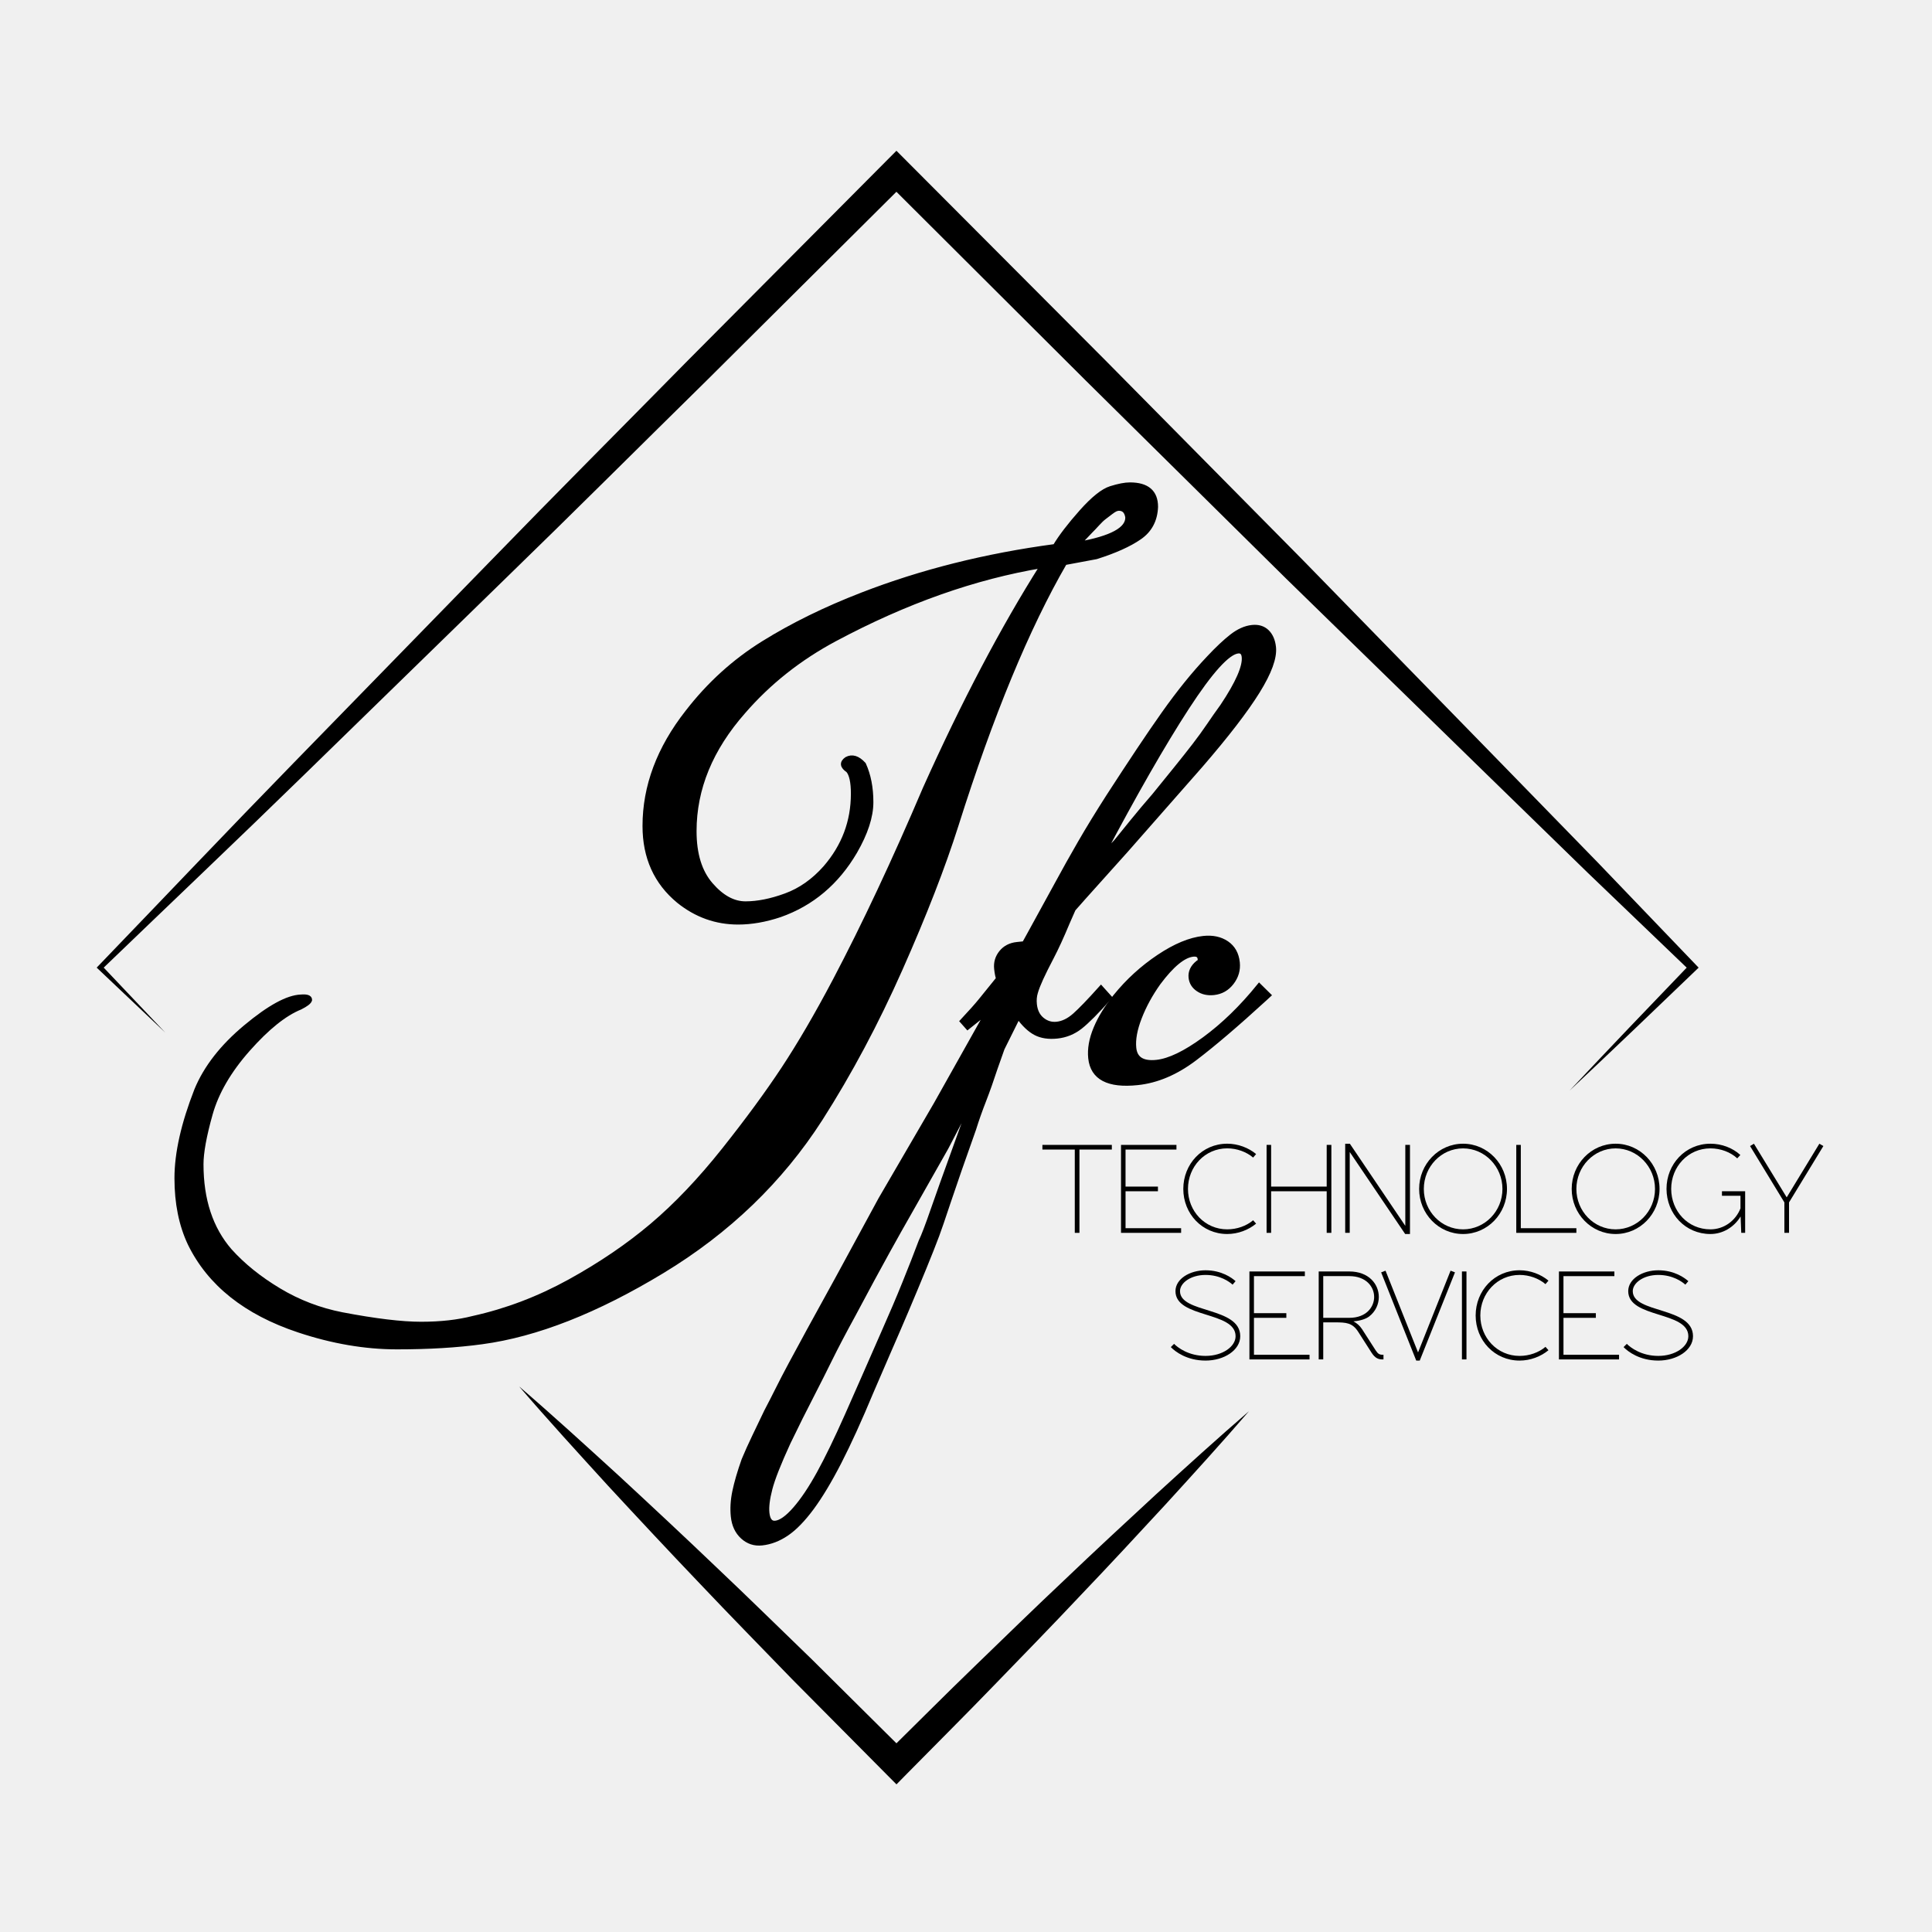
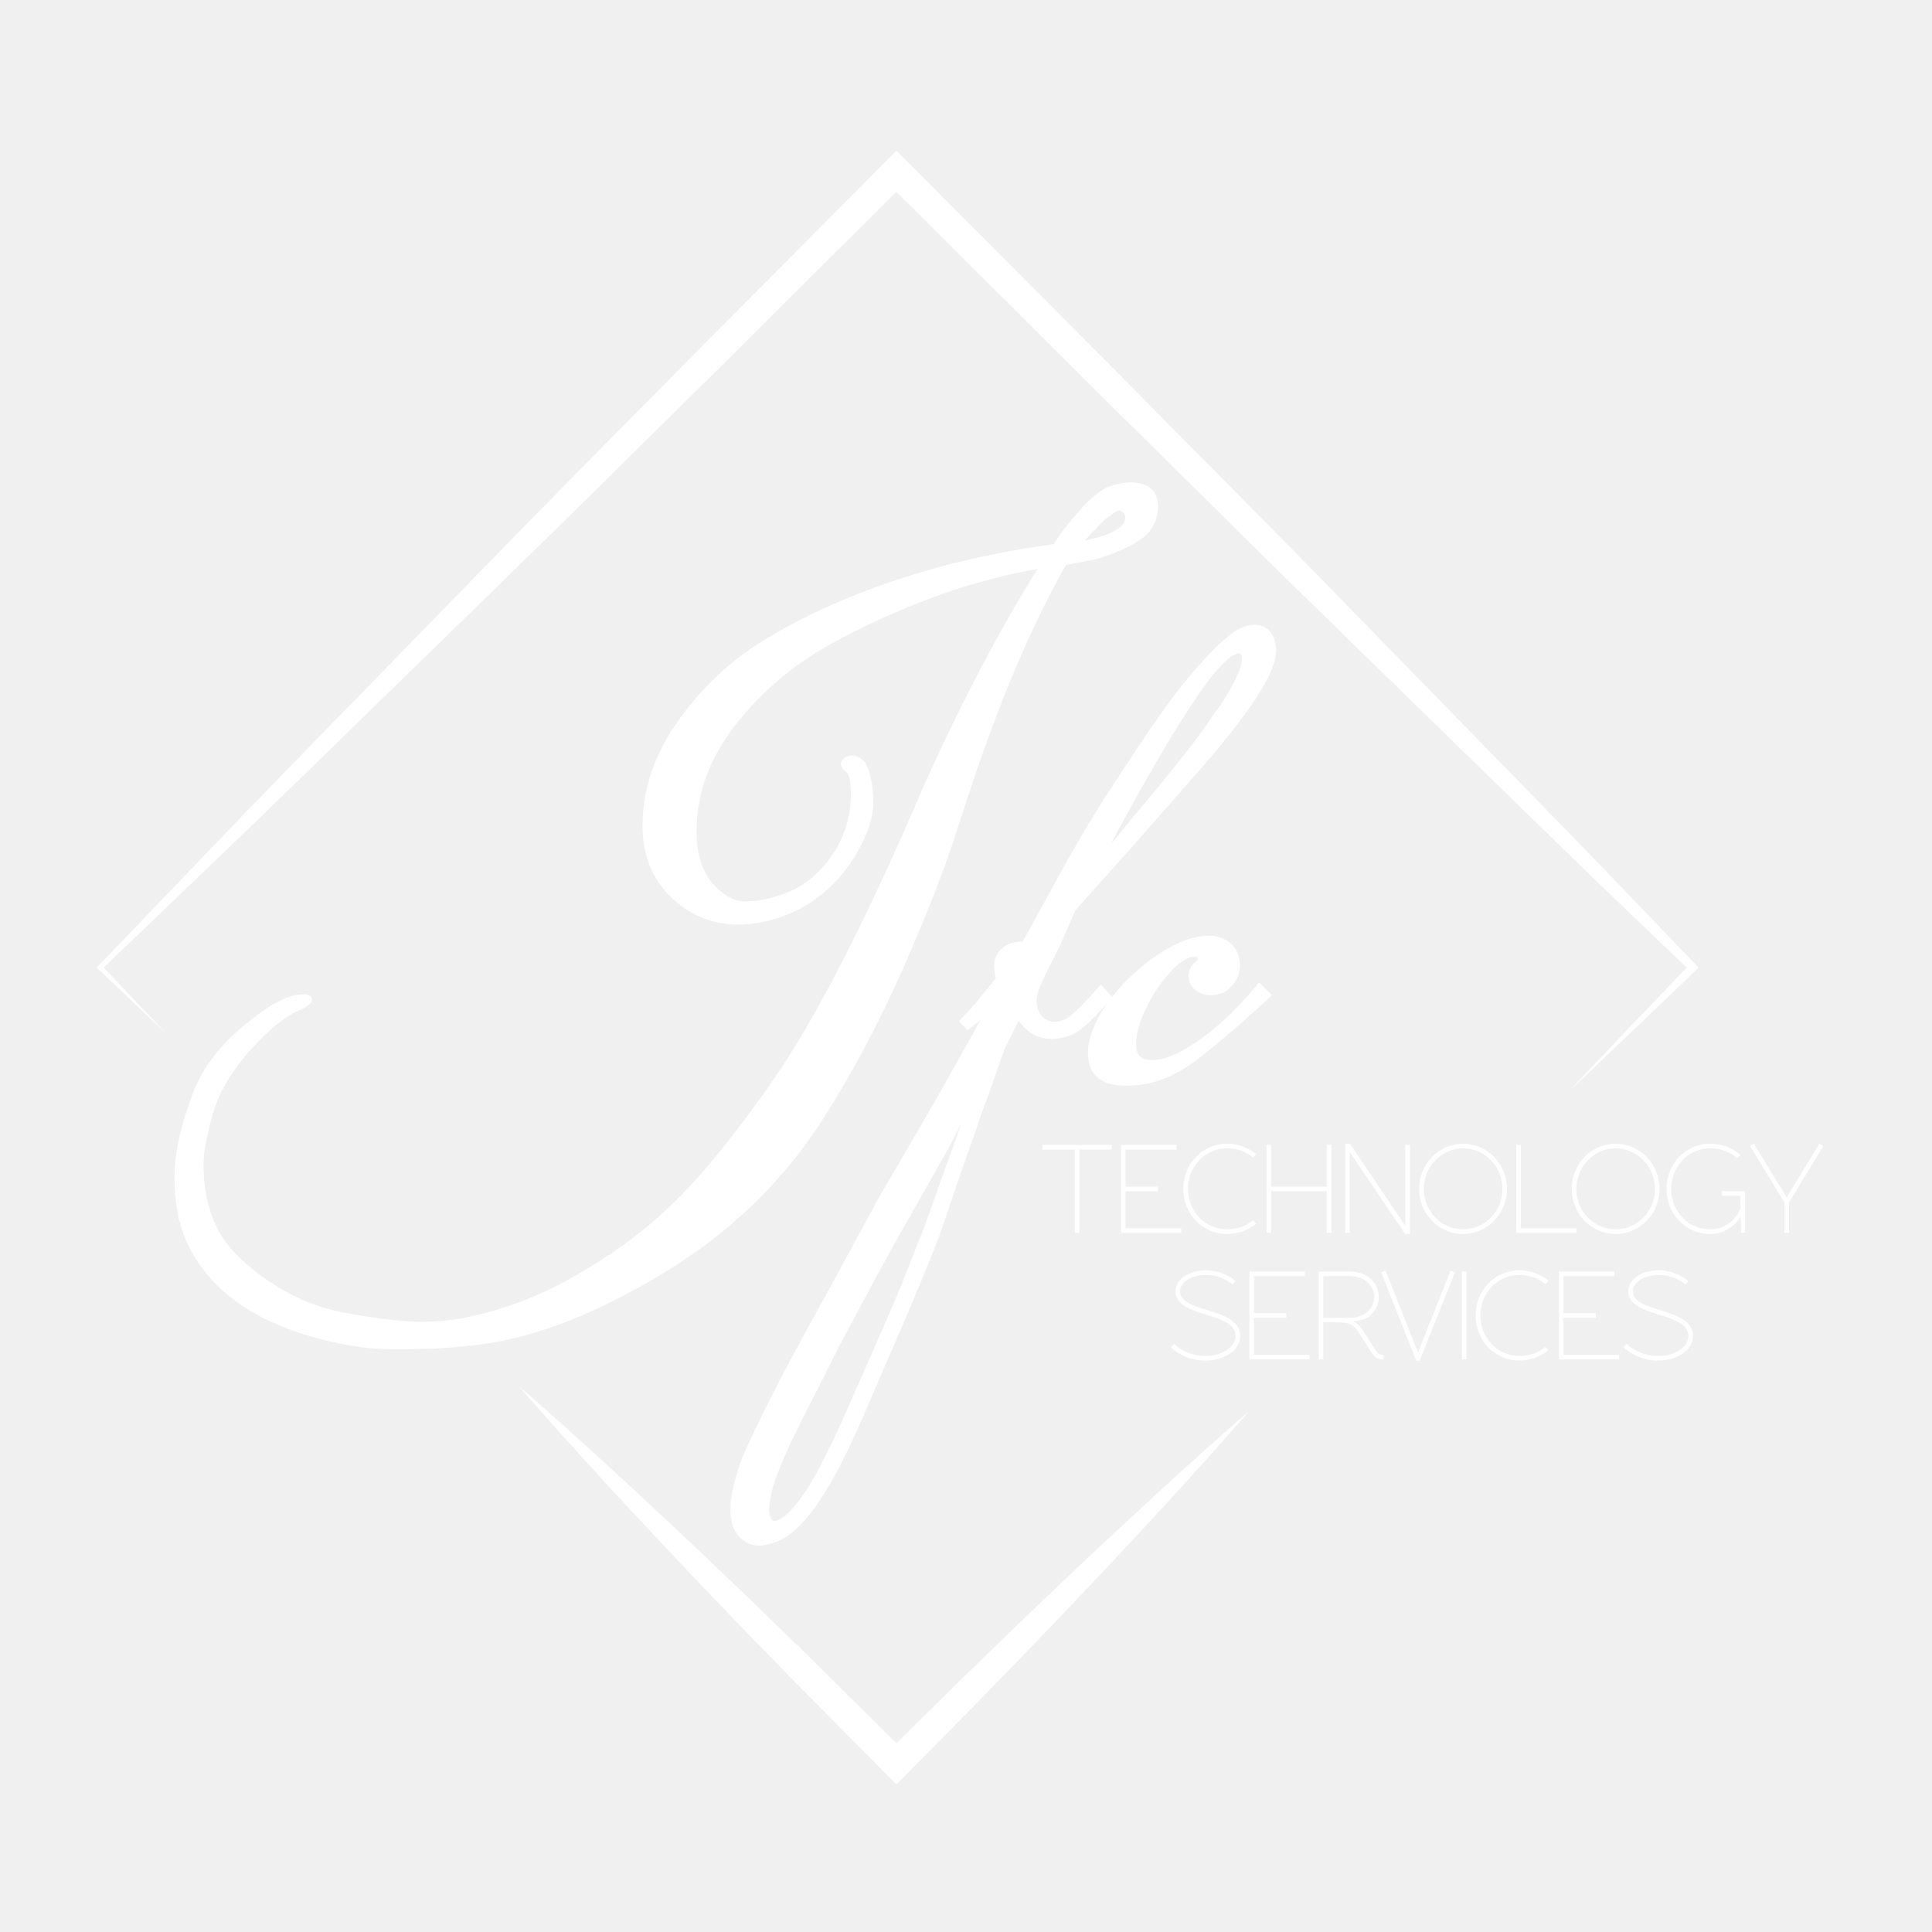
<svg xmlns="http://www.w3.org/2000/svg" version="1.1" id="Layer_1" x="0px" y="0px" width="198.43px" height="198.43px" viewBox="0 0 198.43 198.43" enable-background="new 0 0 198.43 198.43" xml:space="preserve">
-   <g>
-     <g>
-       <path d="M16.973,106.052l-6.861-6.499L9.929,99.38l0.183-0.188c6.686-6.943,13.317-13.942,20.049-20.84l20.185-20.704    c6.713-6.916,13.524-13.734,20.282-20.606l20.389-20.5l1.053-1.058l1.055,1.058l20.414,20.475l20.326,20.562l20.193,20.695    l10.088,10.356l10.009,10.436l0.306,0.318l-0.306,0.295c-4.294,4.132-8.604,8.248-12.945,12.332    c4.084-4.342,8.2-8.651,12.332-12.945v0.613L163.104,89.67l-10.356-10.088l-20.695-20.193L111.49,39.062L91.016,18.648h2.107    l-20.5,20.389c-6.872,6.757-13.689,13.569-20.606,20.282L31.312,79.504c-6.897,6.731-13.896,13.362-20.84,20.049v-0.361    L16.973,106.052z" />
+   <defs id="defs61" />
+   <g id="g18" style="fill:#ffffff">
+     <g id="g4" style="fill:#ffffff">
+       <path d="M16.973,106.052l-6.861-6.499L9.929,99.38l0.183-0.188c6.686-6.943,13.317-13.942,20.049-20.84l20.185-20.704    c6.713-6.916,13.524-13.734,20.282-20.606l20.389-20.5l1.053-1.058l1.055,1.058l20.414,20.475l20.326,20.562l20.193,20.695    l10.088,10.356l10.009,10.436l0.306,0.318l-0.306,0.295c-4.294,4.132-8.604,8.248-12.945,12.332    c4.084-4.342,8.2-8.651,12.332-12.945v0.613L163.104,89.67l-10.356-10.088l-20.695-20.193L111.49,39.062L91.016,18.648h2.107    l-20.5,20.389c-6.872,6.757-13.689,13.569-20.606,20.282L31.312,79.504c-6.897,6.731-13.896,13.362-20.84,20.049v-0.361    L16.973,106.052z" id="path2" style="fill:#ffffff" />
    </g>
-     <g>
-       <path d="M128.277,144.943c-2.793,3.241-5.67,6.399-8.549,9.555c-2.897,3.137-5.799,6.271-8.748,9.356    c-2.924,3.109-5.904,6.164-8.873,9.229c-2.963,3.072-5.992,6.077-8.984,9.119l-1.049,1.065l-1.059-1.065l-9.65-9.725    c-3.174-3.283-6.375-6.539-9.515-9.858c-3.155-3.303-6.274-6.642-9.377-9.997c-3.079-3.379-6.168-6.748-9.152-10.222    c3.474,2.984,6.843,6.073,10.222,9.152c3.355,3.103,6.694,6.222,9.996,9.377c3.32,3.139,6.576,6.341,9.859,9.515l9.725,9.65    h-2.107c3.043-2.992,6.048-6.021,9.119-8.984c3.066-2.968,6.121-5.948,9.23-8.873c3.086-2.948,6.22-5.85,9.357-8.746    C121.878,150.613,125.036,147.736,128.277,144.943z" />
+     <g id="g8" style="fill:#ffffff">
+       <path d="M128.277,144.943c-2.793,3.241-5.67,6.399-8.549,9.555c-2.897,3.137-5.799,6.271-8.748,9.356    c-2.924,3.109-5.904,6.164-8.873,9.229c-2.963,3.072-5.992,6.077-8.984,9.119l-1.049,1.065l-1.059-1.065l-9.65-9.725    c-3.174-3.283-6.375-6.539-9.515-9.858c-3.155-3.303-6.274-6.642-9.377-9.997c-3.079-3.379-6.168-6.748-9.152-10.222    c3.474,2.984,6.843,6.073,10.222,9.152c3.355,3.103,6.694,6.222,9.996,9.377c3.32,3.139,6.576,6.341,9.859,9.515l9.725,9.65    h-2.107c3.043-2.992,6.048-6.021,9.119-8.984c3.066-2.968,6.121-5.948,9.23-8.873c3.086-2.948,6.22-5.85,9.357-8.746    C121.878,150.613,125.036,147.736,128.277,144.943z" id="path6" style="fill:#ffffff" />
    </g>
-     <g>
-       <path stroke="#000000" stroke-width="0.5" stroke-miterlimit="10" d="M112.585,57.183l-3.24,0.604    c-3.868,6.682-7.585,15.674-11.152,26.977c-1.355,4.27-3.267,9.182-5.727,14.73c-2.463,5.553-5.2,10.689-8.215,15.41    c-4.068,6.33-9.481,11.543-16.238,15.637c-6.758,4.094-12.924,6.52-18.5,7.271c-2.56,0.352-5.475,0.527-8.739,0.527    c-3.266,0-6.632-0.576-10.099-1.732c-5.424-1.809-9.144-4.771-11.153-8.891c-0.903-1.912-1.354-4.146-1.354-6.707    c0-2.564,0.676-5.576,2.034-9.043c0.953-2.311,2.635-4.471,5.049-6.48c2.409-2.01,4.293-3.039,5.651-3.09    c0.601-0.051,0.903,0.051,0.903,0.301c-0.052,0.201-0.376,0.453-0.979,0.756c-1.61,0.65-3.392,2.084-5.354,4.295    c-1.958,2.209-3.252,4.432-3.879,6.666c-0.628,2.234-0.942,3.959-0.942,5.162c0,3.668,0.979,6.631,2.939,8.893    c1.355,1.508,3.037,2.863,5.05,4.07c2.006,1.205,4.168,2.033,6.48,2.486c3.414,0.652,6.127,0.979,8.136,0.979    c2.011,0,3.795-0.201,5.352-0.602c3.417-0.756,6.718-2.01,9.908-3.768c3.191-1.76,6.017-3.682,8.478-5.766    c2.462-2.086,4.91-4.658,7.349-7.723c2.436-3.064,4.483-5.854,6.141-8.365c1.657-2.514,3.417-5.525,5.275-9.045    c3.014-5.725,6.104-12.307,9.268-19.74c3.969-8.842,7.987-16.477,12.057-22.91c-6.983,1.158-14.091,3.672-21.324,7.537    c-3.669,1.959-6.81,4.447-9.419,7.459c-3.367,3.818-5.049,7.914-5.049,12.283c0,2.363,0.563,4.193,1.695,5.5    c1.129,1.309,2.322,1.961,3.578,1.961c1.255,0,2.637-0.275,4.146-0.83c1.506-0.551,2.864-1.506,4.067-2.863    c1.91-2.209,2.864-4.746,2.864-7.609c0-1.207-0.176-2.01-0.528-2.412c-0.604-0.4-0.653-0.777-0.15-1.131    c0.555-0.301,1.13-0.125,1.733,0.531c0.503,1.102,0.755,2.396,0.755,3.877c0,1.482-0.556,3.18-1.659,5.088    c-1.858,3.166-4.421,5.326-7.687,6.48c-1.506,0.504-2.938,0.752-4.293,0.752c-2.261,0-4.297-0.727-6.105-2.184    c-2.311-1.908-3.467-4.471-3.467-7.688c0-4.07,1.456-7.961,4.372-11.68c2.21-2.863,4.809-5.225,7.798-7.082    c2.989-1.859,6.367-3.516,10.137-4.975c6.078-2.359,12.684-4.018,19.819-4.973c0.601-1.004,1.505-2.186,2.712-3.543    c1.206-1.354,2.208-2.158,3.014-2.41c0.802-0.25,1.456-0.377,1.957-0.377c1.76,0,2.64,0.754,2.64,2.26    c-0.052,1.357-0.604,2.4-1.659,3.127C115.975,55.915,114.495,56.579,112.585,57.183z M114.922,52.21    c-0.103,0-0.215,0.025-0.341,0.076c-0.127,0.051-0.299,0.162-0.526,0.338s-0.438,0.34-0.641,0.488    c-0.203,0.15-0.441,0.379-0.716,0.68c-0.276,0.303-0.502,0.541-0.677,0.715c-0.179,0.178-0.415,0.428-0.718,0.754    c-0.301,0.328-0.501,0.539-0.602,0.641c3.465-0.604,5.173-1.531,5.123-2.789C115.726,52.511,115.422,52.21,114.922,52.21z" />
-       <path stroke="#000000" stroke-width="0.5" stroke-miterlimit="10" d="M101.57,103.745l-2.184,1.746l-0.536-0.605    c0.849-0.91,1.487-1.625,1.905-2.143s1.02-1.258,1.801-2.227c-0.088-0.24-0.153-0.584-0.201-1.021    c-0.066-0.623,0.097-1.176,0.49-1.662c0.389-0.48,0.929-0.76,1.615-0.832l0.749-0.078l0.557-1.008l2.862-5.223    c0.687-1.271,1.458-2.648,2.311-4.127c0.854-1.479,1.828-3.064,2.912-4.758c1.141-1.762,2.174-3.338,3.102-4.729    c0.929-1.391,1.788-2.652,2.586-3.777c0.797-1.125,1.574-2.152,2.327-3.086c0.755-0.932,1.528-1.82,2.327-2.66    c0.85-0.908,1.627-1.639,2.324-2.186c0.703-0.547,1.396-0.857,2.084-0.93c0.621-0.066,1.13,0.086,1.516,0.457    c0.383,0.373,0.615,0.898,0.687,1.586c0.112,1.061-0.438,2.572-1.653,4.529c-1.217,1.959-3.174,4.502-5.877,7.627l-7.614,8.662    l-4.407,4.912l-1.016,1.15l-0.612,1.391c-0.604,1.451-1.145,2.629-1.618,3.531c-0.473,0.902-0.838,1.637-1.095,2.199    c-0.256,0.562-0.445,1.039-0.559,1.434c-0.12,0.391-0.153,0.805-0.107,1.24c0.073,0.689,0.333,1.215,0.782,1.576    c0.447,0.363,0.953,0.516,1.516,0.455c0.624-0.064,1.24-0.365,1.846-0.902c0.607-0.539,1.503-1.469,2.69-2.793l0.857,0.951    c-1.299,1.463-2.299,2.467-2.997,3.014c-0.701,0.549-1.488,0.867-2.363,0.959c-0.876,0.092-1.611-0.02-2.211-0.334    c-0.604-0.316-1.201-0.883-1.793-1.707l-1.641,3.299l-0.729,2.064c-0.383,1.176-0.772,2.273-1.168,3.295    c-0.399,1.02-0.738,1.986-1.023,2.902c-1.119,3.148-1.981,5.621-2.582,7.422c-0.599,1.799-0.997,2.961-1.196,3.488    c-0.344,0.92-0.793,2.057-1.347,3.408c-0.552,1.352-1.144,2.771-1.776,4.26c-0.633,1.486-1.266,2.959-1.904,4.414    c-0.637,1.457-1.209,2.781-1.716,3.971c-1.209,2.904-2.312,5.324-3.306,7.262c-0.996,1.936-1.939,3.504-2.822,4.699    c-0.886,1.195-1.74,2.078-2.565,2.639c-0.823,0.561-1.673,0.887-2.549,0.979c-0.75,0.078-1.402-0.137-1.963-0.646    c-0.558-0.51-0.882-1.201-0.975-2.076c-0.087-0.812-0.034-1.67,0.155-2.574c0.188-0.904,0.502-1.979,0.941-3.225    c0.302-0.727,0.66-1.521,1.074-2.387c0.415-0.863,0.829-1.729,1.242-2.592c0.423-0.803,0.814-1.57,1.179-2.301    c0.366-0.736,0.8-1.57,1.3-2.506c0.502-0.938,1.138-2.109,1.903-3.516c0.769-1.406,1.763-3.215,2.981-5.426l4.364-8.037    l5.696-9.785L101.57,103.745z M93.187,124.896c-0.426,0.738-1.104,1.947-2.034,3.623c-0.928,1.676-2.106,3.852-3.528,6.527    c-0.954,1.74-1.743,3.246-2.368,4.512c-0.623,1.266-1.185,2.381-1.685,3.35c-0.497,0.967-0.953,1.869-1.373,2.701    c-0.416,0.834-0.832,1.682-1.247,2.545c-0.976,2.125-1.6,3.705-1.869,4.744c-0.271,1.037-0.372,1.869-0.307,2.496    c0.079,0.746,0.37,1.098,0.867,1.043c0.562-0.059,1.236-0.541,2.025-1.443c0.792-0.904,1.609-2.127,2.459-3.668    c0.848-1.543,1.807-3.521,2.88-5.939c1.071-2.418,2.347-5.312,3.821-8.686c0.766-1.725,1.463-3.361,2.088-4.91    c0.628-1.551,1.188-2.98,1.681-4.295c0.262-0.535,0.669-1.604,1.226-3.209s1.303-3.688,2.233-6.248l2.2-6.104l-3.074,5.91    L93.187,124.896z M116.301,84.394c0.672-0.83,1.428-1.729,2.273-2.703c0.837-1.035,1.594-1.967,2.265-2.795    c0.67-0.828,1.282-1.604,1.839-2.324c0.555-0.721,1.051-1.404,1.488-2.051s0.904-1.311,1.4-1.996    c1.583-2.373,2.32-4.062,2.216-5.061c-0.047-0.438-0.257-0.637-0.632-0.598c-1.062,0.111-2.814,2.047-5.262,5.809    c-2.445,3.764-5.38,8.887-8.803,15.369l1.539-1.58C115.073,85.911,115.631,85.22,116.301,84.394z" />
-       <path stroke="#000000" stroke-width="0.5" stroke-miterlimit="10" d="M129.937,102.532c-2.882,2.639-5.282,4.691-7.212,6.156    s-3.895,2.305-5.895,2.512c-2.996,0.316-4.602-0.525-4.812-2.523c-0.098-0.938,0.08-1.951,0.535-3.041    c0.453-1.09,1.128-2.184,2.021-3.291c1.286-1.586,2.771-2.941,4.45-4.064c1.682-1.125,3.209-1.758,4.584-1.904    c0.938-0.098,1.727,0.072,2.375,0.51c0.644,0.438,1.012,1.094,1.105,1.967c0.078,0.75-0.118,1.434-0.59,2.051    c-0.473,0.617-1.083,0.965-1.833,1.045c-0.623,0.066-1.155-0.051-1.599-0.354c-0.443-0.297-0.688-0.697-0.742-1.199    c-0.059-0.561,0.174-1.061,0.695-1.494c0.182-0.082,0.262-0.217,0.241-0.404c-0.037-0.375-0.277-0.537-0.714-0.492    c-1,0.102-2.191,1.082-3.573,2.932c-0.827,1.162-1.475,2.35-1.947,3.566c-0.473,1.219-0.663,2.264-0.571,3.141    c0.12,1.123,0.896,1.607,2.333,1.459c1.312-0.139,2.948-0.928,4.913-2.365c1.963-1.438,3.84-3.26,5.629-5.469l0.953,0.941    L129.937,102.532z" />
+     <g id="g16" style="fill:#ffffff">
+       <path stroke="#ffffff" stroke-width="0.5" stroke-miterlimit="10" d="M112.585,57.183l-3.24,0.604    c-3.868,6.682-7.585,15.674-11.152,26.977c-1.355,4.27-3.267,9.182-5.727,14.73c-2.463,5.553-5.2,10.689-8.215,15.41    c-4.068,6.33-9.481,11.543-16.238,15.637c-6.758,4.094-12.924,6.52-18.5,7.271c-2.56,0.352-5.475,0.527-8.739,0.527    c-3.266,0-6.632-0.576-10.099-1.732c-5.424-1.809-9.144-4.771-11.153-8.891c-0.903-1.912-1.354-4.146-1.354-6.707    c0-2.564,0.676-5.576,2.034-9.043c0.953-2.311,2.635-4.471,5.049-6.48c2.409-2.01,4.293-3.039,5.651-3.09    c0.601-0.051,0.903,0.051,0.903,0.301c-0.052,0.201-0.376,0.453-0.979,0.756c-1.61,0.65-3.392,2.084-5.354,4.295    c-1.958,2.209-3.252,4.432-3.879,6.666c-0.628,2.234-0.942,3.959-0.942,5.162c0,3.668,0.979,6.631,2.939,8.893    c1.355,1.508,3.037,2.863,5.05,4.07c2.006,1.205,4.168,2.033,6.48,2.486c3.414,0.652,6.127,0.979,8.136,0.979    c2.011,0,3.795-0.201,5.352-0.602c3.417-0.756,6.718-2.01,9.908-3.768c3.191-1.76,6.017-3.682,8.478-5.766    c2.462-2.086,4.91-4.658,7.349-7.723c2.436-3.064,4.483-5.854,6.141-8.365c1.657-2.514,3.417-5.525,5.275-9.045    c3.014-5.725,6.104-12.307,9.268-19.74c3.969-8.842,7.987-16.477,12.057-22.91c-6.983,1.158-14.091,3.672-21.324,7.537    c-3.669,1.959-6.81,4.447-9.419,7.459c-3.367,3.818-5.049,7.914-5.049,12.283c0,2.363,0.563,4.193,1.695,5.5    c1.129,1.309,2.322,1.961,3.578,1.961c1.255,0,2.637-0.275,4.146-0.83c1.506-0.551,2.864-1.506,4.067-2.863    c1.91-2.209,2.864-4.746,2.864-7.609c0-1.207-0.176-2.01-0.528-2.412c-0.604-0.4-0.653-0.777-0.15-1.131    c0.555-0.301,1.13-0.125,1.733,0.531c0.503,1.102,0.755,2.396,0.755,3.877c0,1.482-0.556,3.18-1.659,5.088    c-1.858,3.166-4.421,5.326-7.687,6.48c-1.506,0.504-2.938,0.752-4.293,0.752c-2.261,0-4.297-0.727-6.105-2.184    c-2.311-1.908-3.467-4.471-3.467-7.688c0-4.07,1.456-7.961,4.372-11.68c2.21-2.863,4.809-5.225,7.798-7.082    c2.989-1.859,6.367-3.516,10.137-4.975c6.078-2.359,12.684-4.018,19.819-4.973c0.601-1.004,1.505-2.186,2.712-3.543    c1.206-1.354,2.208-2.158,3.014-2.41c0.802-0.25,1.456-0.377,1.957-0.377c1.76,0,2.64,0.754,2.64,2.26    c-0.052,1.357-0.604,2.4-1.659,3.127C115.975,55.915,114.495,56.579,112.585,57.183z M114.922,52.21    c-0.103,0-0.215,0.025-0.341,0.076c-0.127,0.051-0.299,0.162-0.526,0.338s-0.438,0.34-0.641,0.488    c-0.203,0.15-0.441,0.379-0.716,0.68c-0.276,0.303-0.502,0.541-0.677,0.715c-0.179,0.178-0.415,0.428-0.718,0.754    c-0.301,0.328-0.501,0.539-0.602,0.641c3.465-0.604,5.173-1.531,5.123-2.789C115.726,52.511,115.422,52.21,114.922,52.21z" id="path10" style="fill:#ffffff" />
+       <path stroke="#ffffff" stroke-width="0.5" stroke-miterlimit="10" d="M101.57,103.745l-2.184,1.746l-0.536-0.605    c0.849-0.91,1.487-1.625,1.905-2.143s1.02-1.258,1.801-2.227c-0.088-0.24-0.153-0.584-0.201-1.021    c-0.066-0.623,0.097-1.176,0.49-1.662c0.389-0.48,0.929-0.76,1.615-0.832l0.749-0.078l0.557-1.008l2.862-5.223    c0.687-1.271,1.458-2.648,2.311-4.127c0.854-1.479,1.828-3.064,2.912-4.758c1.141-1.762,2.174-3.338,3.102-4.729    c0.929-1.391,1.788-2.652,2.586-3.777c0.797-1.125,1.574-2.152,2.327-3.086c0.755-0.932,1.528-1.82,2.327-2.66    c0.85-0.908,1.627-1.639,2.324-2.186c0.703-0.547,1.396-0.857,2.084-0.93c0.621-0.066,1.13,0.086,1.516,0.457    c0.383,0.373,0.615,0.898,0.687,1.586c0.112,1.061-0.438,2.572-1.653,4.529c-1.217,1.959-3.174,4.502-5.877,7.627l-7.614,8.662    l-4.407,4.912l-1.016,1.15l-0.612,1.391c-0.604,1.451-1.145,2.629-1.618,3.531c-0.473,0.902-0.838,1.637-1.095,2.199    c-0.256,0.562-0.445,1.039-0.559,1.434c-0.12,0.391-0.153,0.805-0.107,1.24c0.073,0.689,0.333,1.215,0.782,1.576    c0.447,0.363,0.953,0.516,1.516,0.455c0.624-0.064,1.24-0.365,1.846-0.902c0.607-0.539,1.503-1.469,2.69-2.793l0.857,0.951    c-1.299,1.463-2.299,2.467-2.997,3.014c-0.701,0.549-1.488,0.867-2.363,0.959c-0.876,0.092-1.611-0.02-2.211-0.334    c-0.604-0.316-1.201-0.883-1.793-1.707l-1.641,3.299l-0.729,2.064c-0.383,1.176-0.772,2.273-1.168,3.295    c-0.399,1.02-0.738,1.986-1.023,2.902c-1.119,3.148-1.981,5.621-2.582,7.422c-0.599,1.799-0.997,2.961-1.196,3.488    c-0.344,0.92-0.793,2.057-1.347,3.408c-0.552,1.352-1.144,2.771-1.776,4.26c-0.633,1.486-1.266,2.959-1.904,4.414    c-0.637,1.457-1.209,2.781-1.716,3.971c-1.209,2.904-2.312,5.324-3.306,7.262c-0.996,1.936-1.939,3.504-2.822,4.699    c-0.886,1.195-1.74,2.078-2.565,2.639c-0.823,0.561-1.673,0.887-2.549,0.979c-0.75,0.078-1.402-0.137-1.963-0.646    c-0.558-0.51-0.882-1.201-0.975-2.076c-0.087-0.812-0.034-1.67,0.155-2.574c0.188-0.904,0.502-1.979,0.941-3.225    c0.302-0.727,0.66-1.521,1.074-2.387c0.415-0.863,0.829-1.729,1.242-2.592c0.423-0.803,0.814-1.57,1.179-2.301    c0.366-0.736,0.8-1.57,1.3-2.506c0.502-0.938,1.138-2.109,1.903-3.516c0.769-1.406,1.763-3.215,2.981-5.426l4.364-8.037    l5.696-9.785L101.57,103.745z M93.187,124.896c-0.426,0.738-1.104,1.947-2.034,3.623c-0.928,1.676-2.106,3.852-3.528,6.527    c-0.954,1.74-1.743,3.246-2.368,4.512c-0.623,1.266-1.185,2.381-1.685,3.35c-0.497,0.967-0.953,1.869-1.373,2.701    c-0.416,0.834-0.832,1.682-1.247,2.545c-0.976,2.125-1.6,3.705-1.869,4.744c-0.271,1.037-0.372,1.869-0.307,2.496    c0.079,0.746,0.37,1.098,0.867,1.043c0.562-0.059,1.236-0.541,2.025-1.443c0.792-0.904,1.609-2.127,2.459-3.668    c0.848-1.543,1.807-3.521,2.88-5.939c1.071-2.418,2.347-5.312,3.821-8.686c0.766-1.725,1.463-3.361,2.088-4.91    c0.628-1.551,1.188-2.98,1.681-4.295c0.262-0.535,0.669-1.604,1.226-3.209s1.303-3.688,2.233-6.248l2.2-6.104l-3.074,5.91    L93.187,124.896z M116.301,84.394c0.672-0.83,1.428-1.729,2.273-2.703c0.837-1.035,1.594-1.967,2.265-2.795    c0.67-0.828,1.282-1.604,1.839-2.324c0.555-0.721,1.051-1.404,1.488-2.051s0.904-1.311,1.4-1.996    c1.583-2.373,2.32-4.062,2.216-5.061c-0.047-0.438-0.257-0.637-0.632-0.598c-1.062,0.111-2.814,2.047-5.262,5.809    c-2.445,3.764-5.38,8.887-8.803,15.369l1.539-1.58C115.073,85.911,115.631,85.22,116.301,84.394z" id="path12" style="fill:#ffffff" />
+       <path stroke="#ffffff" stroke-width="0.5" stroke-miterlimit="10" d="M129.937,102.532c-2.882,2.639-5.282,4.691-7.212,6.156    s-3.895,2.305-5.895,2.512c-2.996,0.316-4.602-0.525-4.812-2.523c-0.098-0.938,0.08-1.951,0.535-3.041    c0.453-1.09,1.128-2.184,2.021-3.291c1.286-1.586,2.771-2.941,4.45-4.064c1.682-1.125,3.209-1.758,4.584-1.904    c0.938-0.098,1.727,0.072,2.375,0.51c0.644,0.438,1.012,1.094,1.105,1.967c0.078,0.75-0.118,1.434-0.59,2.051    c-0.473,0.617-1.083,0.965-1.833,1.045c-0.623,0.066-1.155-0.051-1.599-0.354c-0.443-0.297-0.688-0.697-0.742-1.199    c-0.059-0.561,0.174-1.061,0.695-1.494c0.182-0.082,0.262-0.217,0.241-0.404c-0.037-0.375-0.277-0.537-0.714-0.492    c-1,0.102-2.191,1.082-3.573,2.932c-0.827,1.162-1.475,2.35-1.947,3.566c-0.473,1.219-0.663,2.264-0.571,3.141    c0.12,1.123,0.896,1.607,2.333,1.459c1.312-0.139,2.948-0.928,4.913-2.365c1.963-1.438,3.84-3.26,5.629-5.469l0.953,0.941    L129.937,102.532z" id="path14" style="fill:#ffffff" />
    </g>
  </g>
-   <g>
-     <path d="M114.193,117.588v0.479h-3.326v8.556h-0.479v-8.556h-3.326v-0.479H114.193z" />
-     <path d="M115.602,121.872h3.326v0.479h-3.326v3.793h5.708v0.479h-6.174v-9.034h5.694v0.479h-5.229V121.872z" />
-     <path d="M122.013,122.111c0,2.289,1.743,4.151,4.031,4.151c0.998,0,1.97-0.346,2.661-0.932l0.306,0.347   c-0.784,0.651-1.862,1.064-2.967,1.064c-2.568,0-4.511-2.076-4.511-4.631s1.942-4.644,4.511-4.644c1.104,0,2.183,0.412,2.967,1.064   l-0.306,0.359c-0.691-0.586-1.663-0.945-2.661-0.945C123.756,117.946,122.013,119.823,122.013,122.111z" />
-     <path d="M130.553,117.588v4.284h5.708v-4.284h0.479v9.034h-0.479v-4.271h-5.708v4.271h-0.466v-9.034H130.553z" />
-     <path d="M144.813,126.742h-0.492l-5.694-8.423v8.303h-0.466v-9.154h0.479l5.695,8.436v-8.315h0.479V126.742z" />
-     <path d="M154.777,122.111c0,2.555-2.009,4.631-4.511,4.631c-2.501,0-4.511-2.076-4.511-4.631s2.01-4.644,4.511-4.644   C152.769,117.468,154.777,119.557,154.777,122.111z M150.267,126.263c2.235,0,4.045-1.862,4.045-4.151   c0-2.288-1.81-4.165-4.045-4.165s-4.031,1.877-4.031,4.165C146.235,124.4,148.031,126.263,150.267,126.263z" />
-     <path d="M161.906,126.144v0.479h-6.174v-9.034h0.466v8.556H161.906z" />
-     <path d="M170.446,122.111c0,2.555-2.009,4.631-4.511,4.631c-2.501,0-4.511-2.076-4.511-4.631s2.01-4.644,4.511-4.644   C168.438,117.468,170.446,119.557,170.446,122.111z M165.936,126.263c2.235,0,4.045-1.862,4.045-4.151   c0-2.288-1.81-4.165-4.045-4.165s-4.031,1.877-4.031,4.165C161.904,124.4,163.7,126.263,165.936,126.263z" />
-     <path d="M175.672,126.263c1.397,0,2.595-0.892,3.087-2.155v-1.291h-1.902v-0.466h2.382v4.271h-0.399l-0.066-1.663h-0.014   c-0.652,1.064-1.796,1.783-3.087,1.783c-2.567,0-4.497-2.062-4.511-4.631c0-2.555,1.943-4.644,4.511-4.644   c1.157,0,2.275,0.426,3.073,1.157l-0.318,0.347c-0.692-0.639-1.703-1.025-2.755-1.025c-2.288,0-4.031,1.877-4.031,4.165   C171.653,124.413,173.37,126.263,175.672,126.263z" />
-     <path d="M180.141,117.468l3.366,5.509l3.353-5.509l0.413,0.239l-3.526,5.788v3.127h-0.479v-3.127l-3.525-5.788L180.141,117.468z" />
-     <path d="M126.903,137.24c0-2.595-6.174-1.823-6.174-4.63c0-1.265,1.477-2.143,3.087-2.143c1.649,0,2.701,0.771,3.087,1.117   l-0.307,0.359c-0.319-0.292-1.277-0.998-2.78-0.998c-1.544,0-2.621,0.839-2.621,1.664c0,2.314,6.187,1.583,6.187,4.63   c0,1.438-1.663,2.502-3.565,2.502c-1.916,0-3.114-0.919-3.566-1.384l0.333-0.333c0.386,0.386,1.49,1.237,3.233,1.237   C125.586,139.263,126.903,138.292,126.903,137.24z" />
-     <path d="M128.79,134.872h3.326v0.479h-3.326v3.793h5.708v0.479h-6.174v-9.034h5.694v0.479h-5.229V134.872z" />
-     <path d="M140.869,138.931l-1.371-2.143c-0.599-0.932-1.224-0.972-2.395-0.972h-1.197v3.806h-0.466v-9.034h3.14   c2.01,0,3.034,1.304,3.034,2.621c0,0.745-0.333,1.49-0.984,1.995c-0.32,0.253-0.919,0.453-1.61,0.506v0.014   c0.319,0.159,0.625,0.412,0.878,0.798l1.384,2.156c0.239,0.372,0.399,0.466,0.731,0.466h0.08v0.479h-0.08   C141.601,139.622,141.255,139.529,140.869,138.931z M138.58,135.351c1.797,0,2.555-1.157,2.555-2.142   c0-1.052-0.825-2.143-2.555-2.143h-2.674v4.284H138.58z" />
-     <path d="M142.304,130.508l3.34,8.396l3.34-8.396l0.452,0.173l-3.619,9.062h-0.359l-3.605-9.062L142.304,130.508z" />
-     <path d="M150.151,139.622v-9.034h0.466v9.034H150.151z" />
-     <path d="M152.04,135.111c0,2.289,1.743,4.151,4.031,4.151c0.998,0,1.97-0.346,2.661-0.932l0.306,0.347   c-0.784,0.651-1.862,1.064-2.967,1.064c-2.568,0-4.511-2.076-4.511-4.631s1.942-4.644,4.511-4.644c1.104,0,2.183,0.412,2.967,1.064   l-0.306,0.359c-0.691-0.586-1.663-0.945-2.661-0.945C153.783,130.946,152.04,132.823,152.04,135.111z" />
-     <path d="M160.58,134.872h3.326v0.479h-3.326v3.793h5.708v0.479h-6.174v-9.034h5.694v0.479h-5.229V134.872z" />
-     <path d="M173.404,137.24c0-2.595-6.174-1.823-6.174-4.63c0-1.265,1.477-2.143,3.087-2.143c1.649,0,2.701,0.771,3.087,1.117   l-0.307,0.359c-0.319-0.292-1.277-0.998-2.78-0.998c-1.544,0-2.621,0.839-2.621,1.664c0,2.314,6.187,1.583,6.187,4.63   c0,1.438-1.663,2.502-3.565,2.502c-1.916,0-3.113-0.919-3.566-1.384l0.333-0.333c0.386,0.386,1.49,1.237,3.233,1.237   C172.087,139.263,173.404,138.292,173.404,137.24z" />
+   <g id="g56" style="fill:#ffffff">
+     <path d="M114.193,117.588v0.479h-3.326v8.556h-0.479v-8.556h-3.326v-0.479H114.193z" id="path20" style="fill:#ffffff" />
+     <path d="M115.602,121.872h3.326v0.479h-3.326v3.793h5.708v0.479h-6.174v-9.034h5.694v0.479h-5.229V121.872z" id="path22" style="fill:#ffffff" />
+     <path d="M122.013,122.111c0,2.289,1.743,4.151,4.031,4.151c0.998,0,1.97-0.346,2.661-0.932l0.306,0.347   c-0.784,0.651-1.862,1.064-2.967,1.064c-2.568,0-4.511-2.076-4.511-4.631s1.942-4.644,4.511-4.644c1.104,0,2.183,0.412,2.967,1.064   l-0.306,0.359c-0.691-0.586-1.663-0.945-2.661-0.945C123.756,117.946,122.013,119.823,122.013,122.111z" id="path24" style="fill:#ffffff" />
+     <path d="M130.553,117.588v4.284h5.708v-4.284h0.479v9.034h-0.479v-4.271h-5.708v4.271h-0.466v-9.034H130.553z" id="path26" style="fill:#ffffff" />
+     <path d="M144.813,126.742h-0.492l-5.694-8.423v8.303h-0.466v-9.154h0.479l5.695,8.436v-8.315h0.479V126.742z" id="path28" style="fill:#ffffff" />
+     <path d="M154.777,122.111c0,2.555-2.009,4.631-4.511,4.631c-2.501,0-4.511-2.076-4.511-4.631s2.01-4.644,4.511-4.644   C152.769,117.468,154.777,119.557,154.777,122.111z M150.267,126.263c2.235,0,4.045-1.862,4.045-4.151   c0-2.288-1.81-4.165-4.045-4.165s-4.031,1.877-4.031,4.165C146.235,124.4,148.031,126.263,150.267,126.263z" id="path30" style="fill:#ffffff" />
+     <path d="M161.906,126.144v0.479h-6.174v-9.034h0.466v8.556H161.906z" id="path32" style="fill:#ffffff" />
+     <path d="M170.446,122.111c0,2.555-2.009,4.631-4.511,4.631c-2.501,0-4.511-2.076-4.511-4.631s2.01-4.644,4.511-4.644   C168.438,117.468,170.446,119.557,170.446,122.111z M165.936,126.263c2.235,0,4.045-1.862,4.045-4.151   c0-2.288-1.81-4.165-4.045-4.165s-4.031,1.877-4.031,4.165C161.904,124.4,163.7,126.263,165.936,126.263z" id="path34" style="fill:#ffffff" />
+     <path d="M175.672,126.263c1.397,0,2.595-0.892,3.087-2.155v-1.291h-1.902v-0.466h2.382v4.271h-0.399l-0.066-1.663h-0.014   c-0.652,1.064-1.796,1.783-3.087,1.783c-2.567,0-4.497-2.062-4.511-4.631c0-2.555,1.943-4.644,4.511-4.644   c1.157,0,2.275,0.426,3.073,1.157l-0.318,0.347c-0.692-0.639-1.703-1.025-2.755-1.025c-2.288,0-4.031,1.877-4.031,4.165   C171.653,124.413,173.37,126.263,175.672,126.263z" id="path36" style="fill:#ffffff" />
+     <path d="M180.141,117.468l3.366,5.509l3.353-5.509l0.413,0.239l-3.526,5.788v3.127h-0.479v-3.127l-3.525-5.788L180.141,117.468z" id="path38" style="fill:#ffffff" />
+     <path d="M126.903,137.24c0-2.595-6.174-1.823-6.174-4.63c0-1.265,1.477-2.143,3.087-2.143c1.649,0,2.701,0.771,3.087,1.117   l-0.307,0.359c-0.319-0.292-1.277-0.998-2.78-0.998c-1.544,0-2.621,0.839-2.621,1.664c0,2.314,6.187,1.583,6.187,4.63   c0,1.438-1.663,2.502-3.565,2.502c-1.916,0-3.114-0.919-3.566-1.384l0.333-0.333c0.386,0.386,1.49,1.237,3.233,1.237   C125.586,139.263,126.903,138.292,126.903,137.24z" id="path40" style="fill:#ffffff" />
+     <path d="M128.79,134.872h3.326v0.479h-3.326v3.793h5.708v0.479h-6.174v-9.034h5.694v0.479h-5.229V134.872z" id="path42" style="fill:#ffffff" />
+     <path d="M140.869,138.931l-1.371-2.143c-0.599-0.932-1.224-0.972-2.395-0.972h-1.197v3.806h-0.466v-9.034h3.14   c2.01,0,3.034,1.304,3.034,2.621c0,0.745-0.333,1.49-0.984,1.995c-0.32,0.253-0.919,0.453-1.61,0.506v0.014   c0.319,0.159,0.625,0.412,0.878,0.798l1.384,2.156c0.239,0.372,0.399,0.466,0.731,0.466h0.08v0.479h-0.08   C141.601,139.622,141.255,139.529,140.869,138.931z M138.58,135.351c1.797,0,2.555-1.157,2.555-2.142   c0-1.052-0.825-2.143-2.555-2.143h-2.674v4.284H138.58z" id="path44" style="fill:#ffffff" />
+     <path d="M142.304,130.508l3.34,8.396l3.34-8.396l0.452,0.173l-3.619,9.062h-0.359l-3.605-9.062L142.304,130.508z" id="path46" style="fill:#ffffff" />
+     <path d="M150.151,139.622v-9.034h0.466v9.034H150.151z" id="path48" style="fill:#ffffff" />
+     <path d="M152.04,135.111c0,2.289,1.743,4.151,4.031,4.151c0.998,0,1.97-0.346,2.661-0.932l0.306,0.347   c-0.784,0.651-1.862,1.064-2.967,1.064c-2.568,0-4.511-2.076-4.511-4.631s1.942-4.644,4.511-4.644c1.104,0,2.183,0.412,2.967,1.064   l-0.306,0.359c-0.691-0.586-1.663-0.945-2.661-0.945C153.783,130.946,152.04,132.823,152.04,135.111z" id="path50" style="fill:#ffffff" />
+     <path d="M160.58,134.872h3.326v0.479h-3.326v3.793h5.708v0.479h-6.174v-9.034h5.694v0.479h-5.229V134.872z" id="path52" style="fill:#ffffff" />
+     <path d="M173.404,137.24c0-2.595-6.174-1.823-6.174-4.63c0-1.265,1.477-2.143,3.087-2.143c1.649,0,2.701,0.771,3.087,1.117   l-0.307,0.359c-0.319-0.292-1.277-0.998-2.78-0.998c-1.544,0-2.621,0.839-2.621,1.664c0,2.314,6.187,1.583,6.187,4.63   c0,1.438-1.663,2.502-3.565,2.502c-1.916,0-3.113-0.919-3.566-1.384l0.333-0.333c0.386,0.386,1.49,1.237,3.233,1.237   C172.087,139.263,173.404,138.292,173.404,137.24z" id="path54" style="fill:#ffffff" />
  </g>
</svg>
